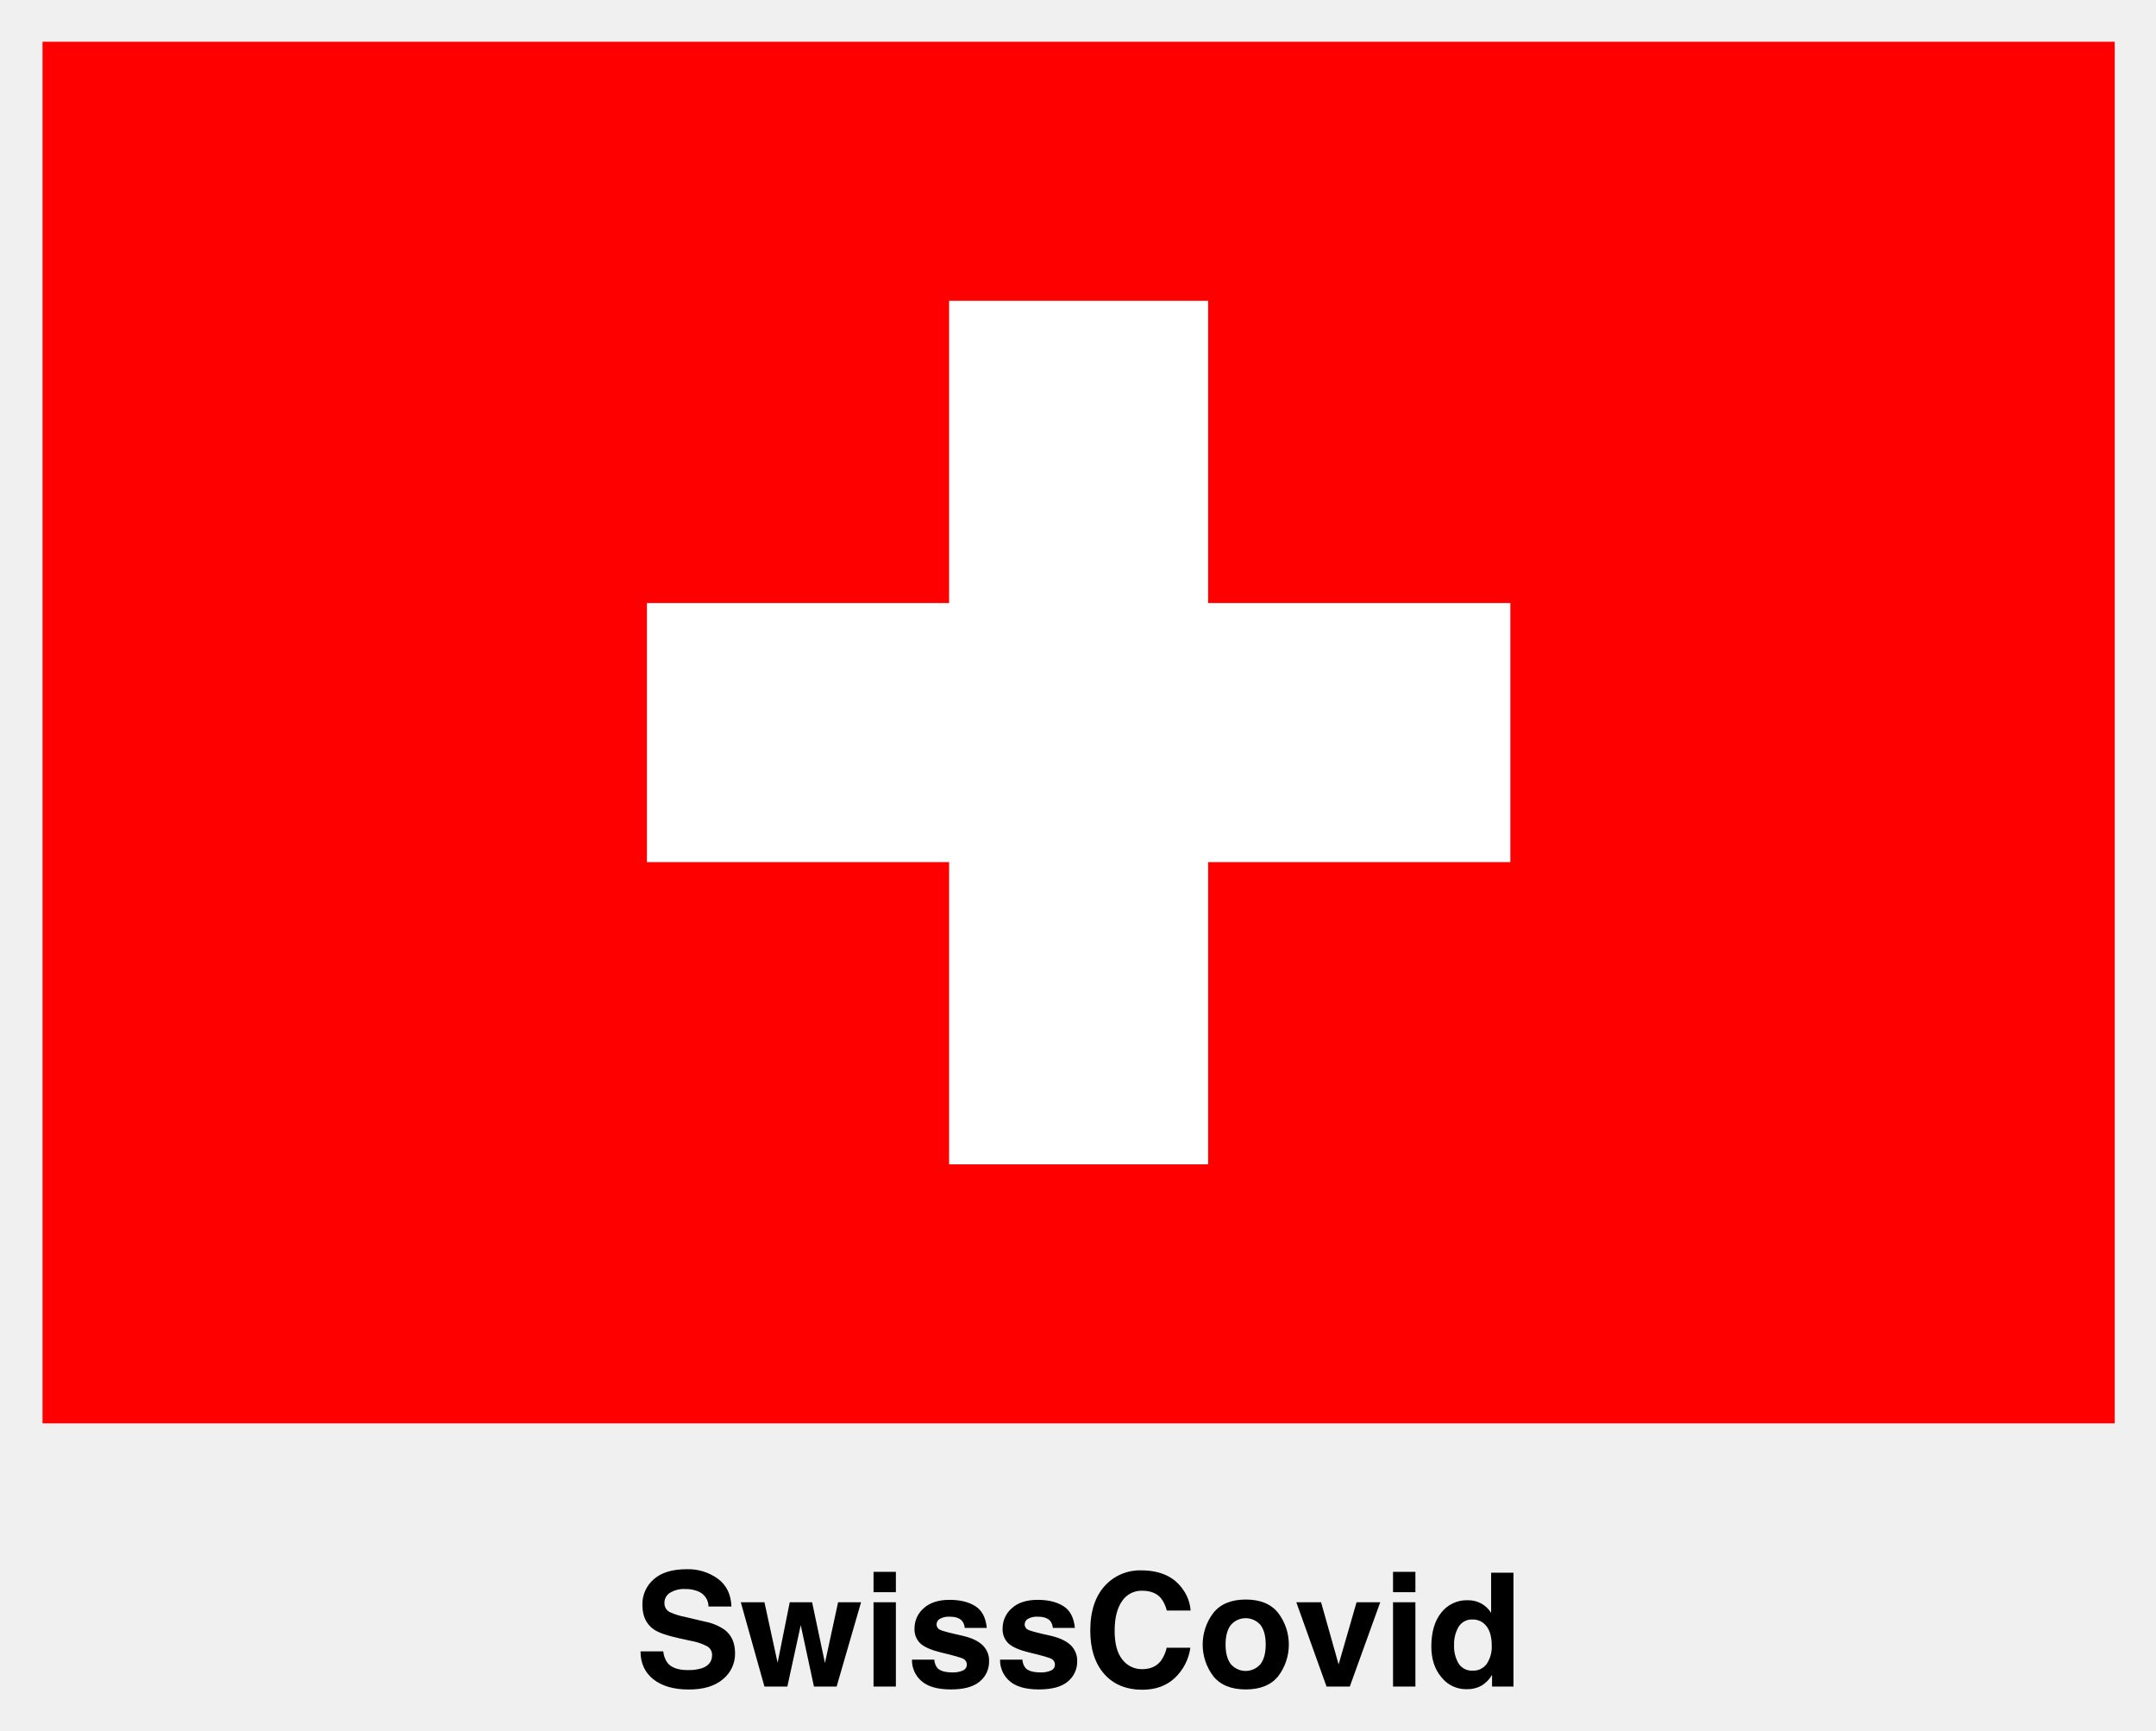
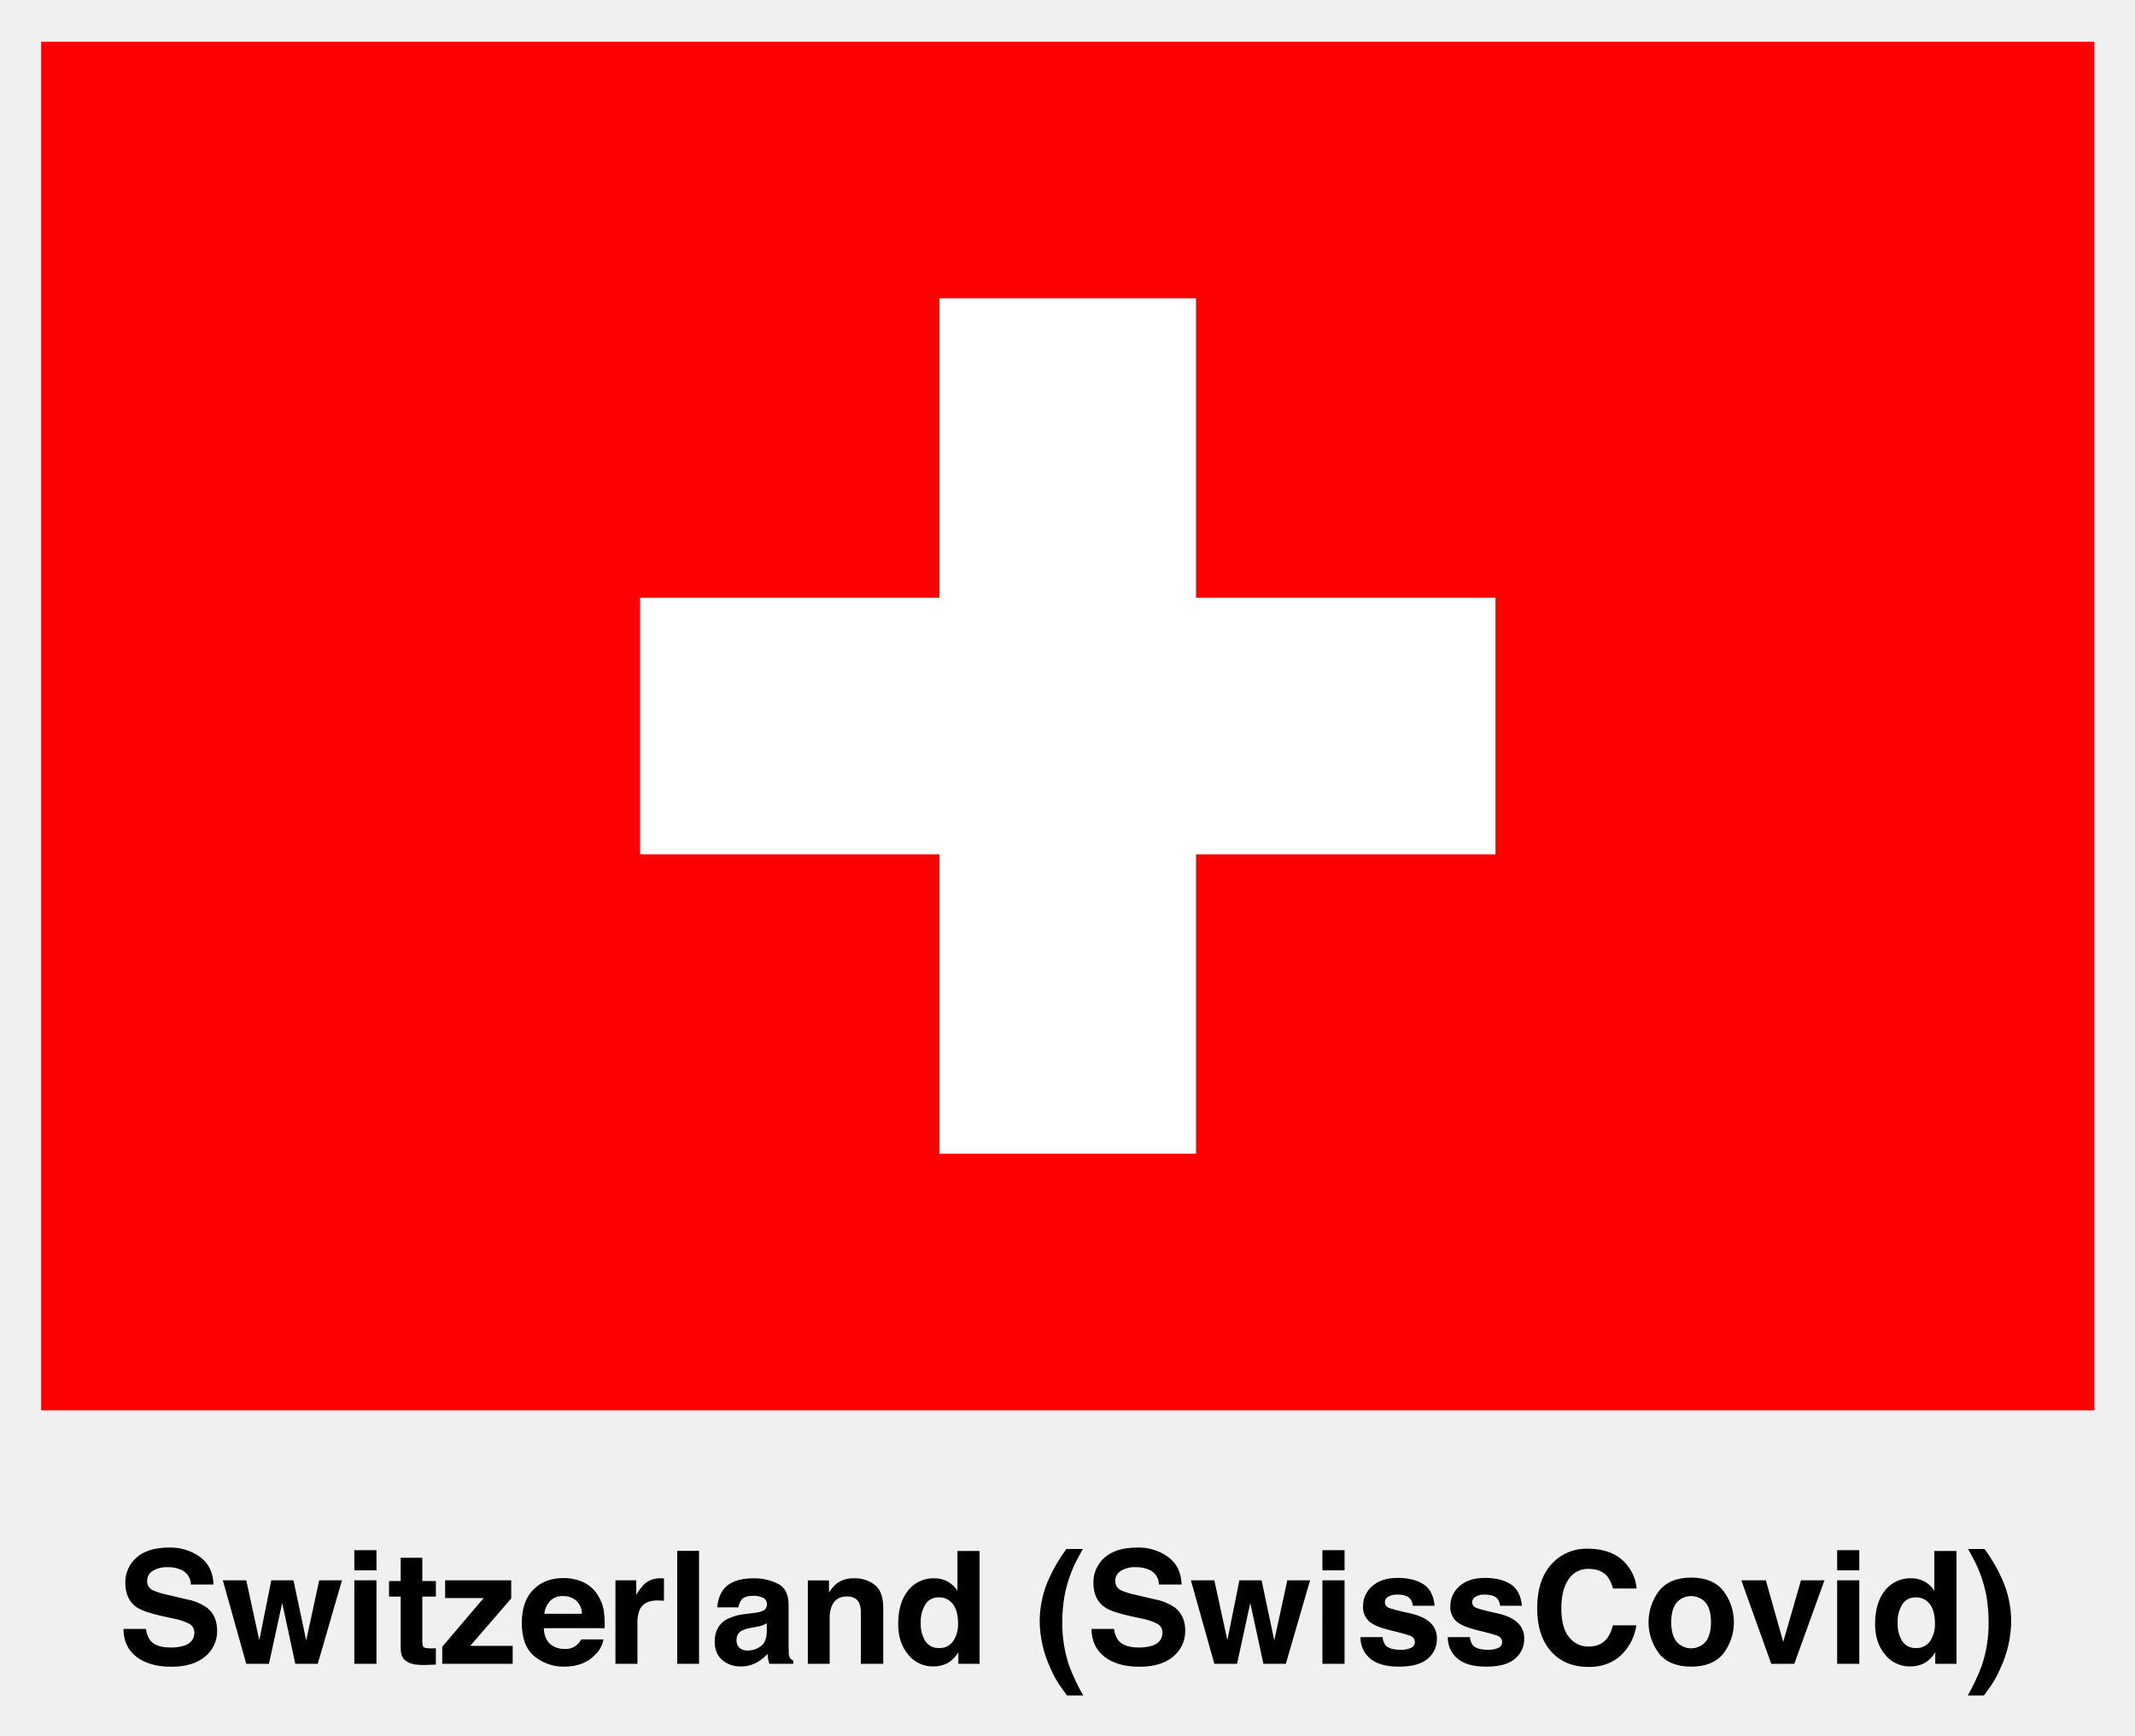
- <svg xmlns="http://www.w3.org/2000/svg" role="img" viewBox="-26.82 -25.82 952.64 764.64">
+ <svg xmlns="http://www.w3.org/2000/svg" role="img" viewBox="-25.81 -23.81 952.12 774.12">
  <defs>
    <style>.cls-2{fill:#fff}</style>
  </defs>
-   <path d="M266.25 703.778a10.226 10.226 0 0 0 1.919 5.161q2.618 3.111 8.97 3.11a19.299 19.299 0 0 0 6.177-.82q4.501-1.572 4.502-5.845a4.308 4.308 0 0 0-2.205-3.862 23.932 23.932 0 0 0-6.995-2.358l-5.454-1.196q-8.042-1.777-11.049-3.862-5.093-3.486-5.093-10.903A14.479 14.479 0 0 1 262.004 671.957q4.982-4.477 14.636-4.478a22.44 22.44 0 0 1 13.754 4.222q5.692 4.222 5.969 12.253H286.245a7.212 7.212 0 0 0-4.064-6.46 13.928 13.928 0 0 0-6.272-1.265 11.941 11.941 0 0 0-6.658 1.641 5.192 5.192 0 0 0-2.487 4.58 4.32 4.32 0 0 0 2.453 4.033 30.414 30.414 0 0 0 6.693 2.085l8.841 2.085a22.51 22.51 0 0 1 8.714 3.657q4.504 3.555 4.505 10.288a14.457 14.457 0 0 1-5.338 11.468q-5.338 4.562-15.08 4.562-9.949 0-15.649-4.494-5.701-4.494-5.7-12.356zm55.884-21.704h9.878l5.674 26.831 5.811-26.831h10.151L342.847 719.33h-10.015l-5.845-27.139L321.074 719.33h-10.117l-10.459-37.256h10.459l5.811 26.729zm46.895-4.443h-9.878v-8.989h9.878zm-9.878 4.443h9.878V719.33h-9.878zm26.865 25.361a6.478 6.478 0 0 0 1.34 3.691q1.819 1.948 6.73 1.948a10.291 10.291 0 0 0 4.585-.855 2.736 2.736 0 0 0 1.7-2.563 2.765 2.765 0 0 0-1.369-2.495q-1.37-.854-10.191-2.939-6.35-1.572-8.947-3.931a8.518 8.518 0 0 1-2.598-6.699 11.612 11.612 0 0 1 4.059-8.87q4.059-3.708 11.424-3.708 6.987 0 11.389 2.786 4.402 2.786 5.053 9.621h-9.741a5.76 5.76 0 0 0-1.062-2.974q-1.611-1.982-5.484-1.982a7.903 7.903 0 0 0-4.541.991 2.852 2.852 0 0 0-1.354 2.324 2.541 2.541 0 0 0 1.439 2.427q1.44.787 10.171 2.7 5.821 1.368 8.727 4.136a9.391 9.391 0 0 1 2.871 7.007 11.315 11.315 0 0 1-4.127 9.041q-4.128 3.502-12.757 3.503-8.804 0-12.998-3.708a12.056 12.056 0 0 1-4.195-9.451zm38.931 0a6.478 6.478 0 0 0 1.34 3.691q1.819 1.948 6.73 1.948a10.291 10.291 0 0 0 4.585-.855 2.736 2.736 0 0 0 1.7-2.563 2.765 2.765 0 0 0-1.369-2.495q-1.37-.854-10.191-2.939-6.35-1.572-8.947-3.931a8.518 8.518 0 0 1-2.598-6.699 11.612 11.612 0 0 1 4.059-8.87q4.059-3.708 11.424-3.708 6.987 0 11.389 2.786 4.402 2.786 5.053 9.621H438.379a5.76 5.76 0 0 0-1.062-2.974q-1.611-1.982-5.484-1.982a7.903 7.903 0 0 0-4.541.991 2.852 2.852 0 0 0-1.354 2.324 2.541 2.541 0 0 0 1.439 2.427q1.44.787 10.171 2.7 5.821 1.368 8.727 4.136a9.391 9.391 0 0 1 2.871 7.007 11.315 11.315 0 0 1-4.127 9.041q-4.128 3.502-12.757 3.503-8.804 0-12.998-3.708a12.056 12.056 0 0 1-4.195-9.451zm36.976-33.223a20.743 20.743 0 0 1 15.487-6.221q12.579 0 18.395 8.34a18.18 18.18 0 0 1 3.449 9.399h-10.527a14.351 14.351 0 0 0-2.578-5.469q-2.812-3.281-8.338-3.281a10.272 10.272 0 0 0-8.873 4.632q-3.248 4.632-3.248 13.107 0 8.477 3.427 12.697a10.739 10.739 0 0 0 8.71 4.222q5.416 0 8.259-3.623a15.918 15.918 0 0 0 2.607-5.845h10.459a22.695 22.695 0 0 1-6.915 13.398q-5.562 5.162-14.252 5.161-10.753 0-16.907-6.973-6.154-7.006-6.154-19.209-0-13.192 7-20.337zm76.022 40.56q-4.717 5.823-14.321 5.822-9.605 0-14.321-5.822a23.115 23.115 0 0 1 0-27.986q4.717-5.908 14.321-5.908 9.604 0 14.321 5.908a23.115 23.115 0 0 1 0 27.986zm-7.793-5.384q2.29-3.038 2.29-8.635 0-5.599-2.29-8.618a8.658 8.658 0 0 0-13.143 0q-2.306 3.021-2.307 8.618 0 5.597 2.307 8.635a8.628 8.628 0 0 0 13.143 0zm42.435-27.314h10.459L569.591 719.33h-10.271l-13.361-37.256h10.938l7.76 27.48zm25.993-4.443h-9.878v-8.989h9.878zm-9.878 4.443h9.878V719.33h-9.878zm39.067.598a11.852 11.852 0 0 1 4.272 4.119V669.018h9.878V719.33h-9.468v-5.161a13.735 13.735 0 0 1-4.751 4.819 13.347 13.347 0 0 1-6.631 1.504 13.844 13.844 0 0 1-10.989-5.281q-4.459-5.279-4.46-13.552 0-9.536 4.392-15.005a14.29 14.29 0 0 1 11.741-5.469 12.027 12.027 0 0 1 6.016 1.486zm2.393 26.541a13.59 13.59 0 0 0 2.153-7.964q0-6.835-3.452-9.775a7.432 7.432 0 0 0-4.922-1.777 6.845 6.845 0 0 0-6.272 3.229 14.979 14.979 0 0 0-1.999 8.016 14.82 14.82 0 0 0 2.034 8.254 6.875 6.875 0 0 0 6.169 3.094 7.192 7.192 0 0 0 6.289-3.076z" />
-   <path fill="red" d="M-8.033-7.372h915.621v610.414H-8.033z" />
-   <path d="M259.023 240.609h381.509v114.453H259.023z" class="cls-2" />
-   <path d="M392.551 107.081h114.453V488.59H392.551z" class="cls-2" />
+   <path d="M39.303 702.707a10.226 10.226 0 0 0 1.919 5.161q2.618 3.111 8.97 3.11a19.299 19.299 0 0 0 6.177-.82q4.501-1.572 4.502-5.845a4.308 4.308 0 0 0-2.205-3.862 23.931 23.931 0 0 0-6.995-2.358l-5.454-1.196q-8.042-1.777-11.049-3.862-5.093-3.486-5.093-10.903a14.479 14.479 0 0 1 4.982-11.245q4.982-4.477 14.636-4.478a22.44 22.44 0 0 1 13.754 4.222q5.692 4.222 5.969 12.253H59.298a7.212 7.212 0 0 0-4.064-6.46 13.928 13.928 0 0 0-6.272-1.265 11.94 11.94 0 0 0-6.658 1.641 5.192 5.192 0 0 0-2.487 4.58 4.32 4.32 0 0 0 2.453 4.033 30.414 30.414 0 0 0 6.693 2.085l8.841 2.085a22.51 22.51 0 0 1 8.714 3.657q4.504 3.555 4.505 10.288a14.457 14.457 0 0 1-5.338 11.468q-5.338 4.562-15.08 4.562-9.949 0-15.649-4.494-5.701-4.494-5.7-12.356zm55.884-21.704h9.878l5.674 26.831 5.811-26.831h10.151l-10.801 37.256H105.885l-5.845-27.139-5.913 27.139H84.01l-10.459-37.256H84.01l5.811 26.729zm46.895-4.443h-9.878v-8.989h9.878zm-9.878 4.443h9.878v37.256h-9.878zm15.483 7.28v-6.938h5.195v-10.391h9.639v10.391h6.05v6.938h-6.05v19.688q0 2.291.581 2.854.58.562 3.555.563c.296 0 .609-.005.939-.017s.655-.028.975-.052v7.28l-4.614.171q-6.905.239-9.434-2.393-1.641-1.674-1.641-5.161v-22.935zm25.02.649v-7.93h29.463v8.101l-18.281 21.157h18.931v7.998h-31.411v-7.588l18.468-21.738zm61.396-7.175a15.151 15.151 0 0 1 6.438 5.511 18.311 18.311 0 0 1 2.969 7.703 47.682 47.682 0 0 1 .321 7.394H216.696q.227 5.606 3.896 7.861a9.895 9.895 0 0 0 5.371 1.401 7.566 7.566 0 0 0 7.414-4.272h9.945a12.164 12.164 0 0 1-3.611 6.733q-5.005 5.435-14.017 5.435a20.312 20.312 0 0 1-13.123-4.584q-5.685-4.583-5.685-14.915 0-9.681 5.132-14.847 5.133-5.165 13.323-5.166a21.206 21.206 0 0 1 8.762 1.746zm-14.573 8.415a10.119 10.119 0 0 0-2.595 5.767H233.717a8.13 8.13 0 0 0-2.595-5.887 8.539 8.539 0 0 0-5.777-2.009 7.727 7.727 0 0 0-5.815 2.129zm49.923-10.041q.186.018.837.051v9.98q-.923-.103-1.641-.137-.718-.034-1.162-.034-5.88 0-7.896 3.828a14.894 14.894 0 0 0-1.128 6.631v17.808h-9.81v-37.256h9.297v6.494a20.599 20.599 0 0 1 3.931-5.093 10.7 10.7 0 0 1 7.109-2.29c.182-0.0.336.006.462.018zm16.491 38.127h-9.741v-50.381h9.741zm24.258-22.661a15.394 15.394 0 0 0 3.891-.854 2.93 2.93 0 0 0 2.101-2.769 3.272 3.272 0 0 0-1.611-3.161 10.168 10.168 0 0 0-4.729-.872q-3.5 0-4.955 1.709a7.045 7.045 0 0 0-1.386 3.418h-9.399a14.258 14.258 0 0 1 2.746-8.032q3.879-4.922 13.319-4.922a23.757 23.757 0 0 1 10.916 2.427q4.771 2.427 4.771 9.16v17.09q0 1.778.068 4.307a5.408 5.408 0 0 0 .581 2.598 3.478 3.478 0 0 0 1.436 1.128v1.436h-10.596a10.754 10.754 0 0 1-.615-2.119q-.171-.99-.273-2.256a20.104 20.104 0 0 1-4.676 3.726 14.135 14.135 0 0 1-7.151 1.812 12.338 12.338 0 0 1-8.405-2.889q-3.318-2.887-3.317-8.186 0-6.87 5.337-9.946a23.84 23.84 0 0 1 8.608-2.393zm5.956 4.546a10.685 10.685 0 0 1-1.888.939 15.888 15.888 0 0 1-2.616.667l-2.218.41a14.626 14.626 0 0 0-4.478 1.333 4.449 4.449 0 0 0-2.301 4.136 4.323 4.323 0 0 0 1.405 3.606 5.347 5.347 0 0 0 3.419 1.11 10.182 10.182 0 0 0 5.883-1.846q2.689-1.846 2.793-6.733zm48.261-17.004q3.659 3.023 3.659 10.031v25.088h-9.98v-22.661a10.408 10.408 0 0 0-.78-4.512q-1.425-2.871-5.429-2.871-4.92 0-6.752 4.204a14.53 14.53 0 0 0-.95 5.674v20.166h-9.741v-37.188h9.434v5.435a16.5 16.5 0 0 1 3.54-4.136 12.263 12.263 0 0 1 7.59-2.256 14.275 14.275 0 0 1 9.41 3.025zm32.473-1.539a11.852 11.852 0 0 1 4.272 4.119v-17.773h9.878v50.312h-9.468v-5.161a13.734 13.734 0 0 1-4.751 4.819 13.347 13.347 0 0 1-6.631 1.504 13.844 13.844 0 0 1-10.989-5.281q-4.459-5.279-4.46-13.552 0-9.536 4.392-15.005a14.29 14.29 0 0 1 11.741-5.469 12.027 12.027 0 0 1 6.016 1.486zm2.393 26.541a13.59 13.59 0 0 0 2.153-7.964q0-6.835-3.452-9.775a7.432 7.432 0 0 0-4.922-1.777 6.845 6.845 0 0 0-6.272 3.229 14.979 14.979 0 0 0-1.999 8.016 14.82 14.82 0 0 0 2.034 8.254 6.875 6.875 0 0 0 6.169 3.094 7.192 7.192 0 0 0 6.289-3.076zm42.554-27.549a73.254 73.254 0 0 1 7.896-13.535h7.349l-2.085 3.828a56.995 56.995 0 0 0-5.981 16.543 65.426 65.426 0 0 0-1.094 12.373 58.448 58.448 0 0 0 3.042 19.243 87.811 87.811 0 0 0 6.289 13.33h-7.212l-2.427-3.315a44.441 44.441 0 0 1-5.024-8.955 50.986 50.986 0 0 1-4.751-20.918 46.401 46.401 0 0 1 3.999-18.594zm29.189 22.114a10.226 10.226 0 0 0 1.919 5.161q2.618 3.111 8.97 3.11a19.299 19.299 0 0 0 6.177-.82q4.501-1.572 4.502-5.845a4.308 4.308 0 0 0-2.205-3.862 23.932 23.932 0 0 0-6.995-2.358l-5.454-1.196q-8.042-1.777-11.049-3.862-5.093-3.486-5.093-10.903a14.479 14.479 0 0 1 4.982-11.245q4.982-4.477 14.636-4.478a22.44 22.44 0 0 1 13.754 4.222q5.692 4.222 5.969 12.253h-10.117a7.213 7.213 0 0 0-4.064-6.46 13.928 13.928 0 0 0-6.272-1.265 11.941 11.941 0 0 0-6.658 1.641 5.192 5.192 0 0 0-2.487 4.58 4.32 4.32 0 0 0 2.453 4.033 30.414 30.414 0 0 0 6.693 2.085l8.841 2.085a22.51 22.51 0 0 1 8.714 3.657q4.504 3.555 4.505 10.288a14.457 14.457 0 0 1-5.338 11.468q-5.338 4.562-15.08 4.562-9.949 0-15.649-4.494-5.701-4.494-5.7-12.356zm55.884-21.704h9.878l5.674 26.831 5.811-26.831H558.424l-10.801 37.256h-10.015l-5.845-27.139-5.913 27.139h-10.117l-10.459-37.256h10.459l5.811 26.729zm46.895-4.443H563.927v-8.989h9.878zm-9.878 4.443h9.878v37.256H563.927zm26.865 25.361a6.478 6.478 0 0 0 1.34 3.691q1.819 1.948 6.73 1.948a10.291 10.291 0 0 0 4.585-.854 2.736 2.736 0 0 0 1.7-2.563 2.765 2.765 0 0 0-1.369-2.495q-1.37-.854-10.191-2.939-6.35-1.572-8.947-3.931a8.518 8.518 0 0 1-2.598-6.699 11.612 11.612 0 0 1 4.059-8.87q4.059-3.708 11.424-3.708 6.987 0 11.389 2.786 4.402 2.786 5.053 9.621h-9.741a5.76 5.76 0 0 0-1.062-2.974q-1.611-1.982-5.484-1.982a7.903 7.903 0 0 0-4.541.991 2.852 2.852 0 0 0-1.354 2.324 2.541 2.541 0 0 0 1.439 2.427q1.44.787 10.171 2.7 5.821 1.368 8.727 4.136a9.391 9.391 0 0 1 2.871 7.007 11.315 11.315 0 0 1-4.127 9.041q-4.128 3.502-12.757 3.503-8.804 0-12.998-3.708a12.056 12.056 0 0 1-4.195-9.451zm38.931 0a6.478 6.478 0 0 0 1.34 3.691q1.819 1.948 6.73 1.948a10.291 10.291 0 0 0 4.585-.854 2.736 2.736 0 0 0 1.7-2.563 2.765 2.765 0 0 0-1.369-2.495q-1.37-.854-10.191-2.939-6.35-1.572-8.947-3.931a8.518 8.518 0 0 1-2.598-6.699 11.612 11.612 0 0 1 4.059-8.87q4.059-3.708 11.424-3.708 6.987 0 11.389 2.786 4.402 2.786 5.053 9.621h-9.741a5.76 5.76 0 0 0-1.062-2.974q-1.611-1.982-5.484-1.982a7.903 7.903 0 0 0-4.541.991 2.852 2.852 0 0 0-1.354 2.324 2.541 2.541 0 0 0 1.439 2.427q1.44.787 10.171 2.7 5.821 1.368 8.727 4.136a9.391 9.391 0 0 1 2.871 7.007 11.315 11.315 0 0 1-4.127 9.041q-4.128 3.502-12.757 3.503-8.804 0-12.998-3.708a12.056 12.056 0 0 1-4.195-9.451zm36.976-33.223a20.743 20.743 0 0 1 15.487-6.221q12.579 0 18.395 8.34a18.18 18.18 0 0 1 3.449 9.399h-10.527a14.351 14.351 0 0 0-2.578-5.469q-2.812-3.281-8.338-3.281a10.272 10.272 0 0 0-8.873 4.632q-3.248 4.632-3.248 13.107 0 8.477 3.427 12.697a10.739 10.739 0 0 0 8.71 4.222q5.416 0 8.259-3.623a15.918 15.918 0 0 0 2.607-5.845h10.459a22.695 22.695 0 0 1-6.915 13.398q-5.562 5.162-14.252 5.161-10.753 0-16.907-6.973-6.154-7.006-6.154-19.209-0-13.192 7-20.337zm76.022 40.56q-4.717 5.823-14.321 5.822-9.605 0-14.321-5.822a23.115 23.115 0 0 1 0-27.986q4.717-5.908 14.321-5.908 9.604 0 14.321 5.908a23.115 23.115 0 0 1 0 27.986zm-7.793-5.384q2.29-3.038 2.29-8.635 0-5.599-2.29-8.618a8.658 8.658 0 0 0-13.143 0q-2.306 3.021-2.307 8.618 0 5.597 2.307 8.635a8.628 8.628 0 0 0 13.143 0zm42.435-27.314h10.459l-13.454 37.256h-10.271l-13.361-37.256H761.673l7.76 27.48zm25.993-4.443h-9.878v-8.989h9.878zm-9.878 4.443h9.878v37.256h-9.878zm39.067.598a11.852 11.852 0 0 1 4.272 4.119v-17.773h9.878v50.312h-9.468v-5.161a13.734 13.734 0 0 1-4.751 4.819 13.347 13.347 0 0 1-6.631 1.504 13.844 13.844 0 0 1-10.989-5.281q-4.459-5.279-4.46-13.552 0-9.536 4.392-15.005a14.29 14.29 0 0 1 11.741-5.469 12.027 12.027 0 0 1 6.016 1.486zm2.393 26.541a13.59 13.59 0 0 0 2.153-7.964q0-6.835-3.452-9.775a7.432 7.432 0 0 0-4.922-1.777 6.845 6.845 0 0 0-6.272 3.229 14.979 14.979 0 0 0-1.999 8.016 14.82 14.82 0 0 0 2.034 8.254 6.875 6.875 0 0 0 6.169 3.094 7.192 7.192 0 0 0 6.289-3.076zm32.17-27.549a46.473 46.473 0 0 1 3.992 18.594 51.081 51.081 0 0 1-4.742 20.918 44.575 44.575 0 0 1-5.016 8.955l-2.423 3.315h-7.199a87.966 87.966 0 0 0 6.266-13.33 58.654 58.654 0 0 0 3.031-19.243 65.681 65.681 0 0 0-1.09-12.373 57.14 57.14 0 0 0-5.959-16.543l-2.078-3.828h7.336a73.287 73.287 0 0 1 7.882 13.535z" />
+   <path fill="red" d="M-7.462-5.207h915.621v610.414H-7.462z" />
+   <path d="M259.594 242.774h381.509v114.453H259.594z" class="cls-2" />
+   <path d="M393.122 109.246h114.453v381.509H393.122z" class="cls-2" />
</svg>
